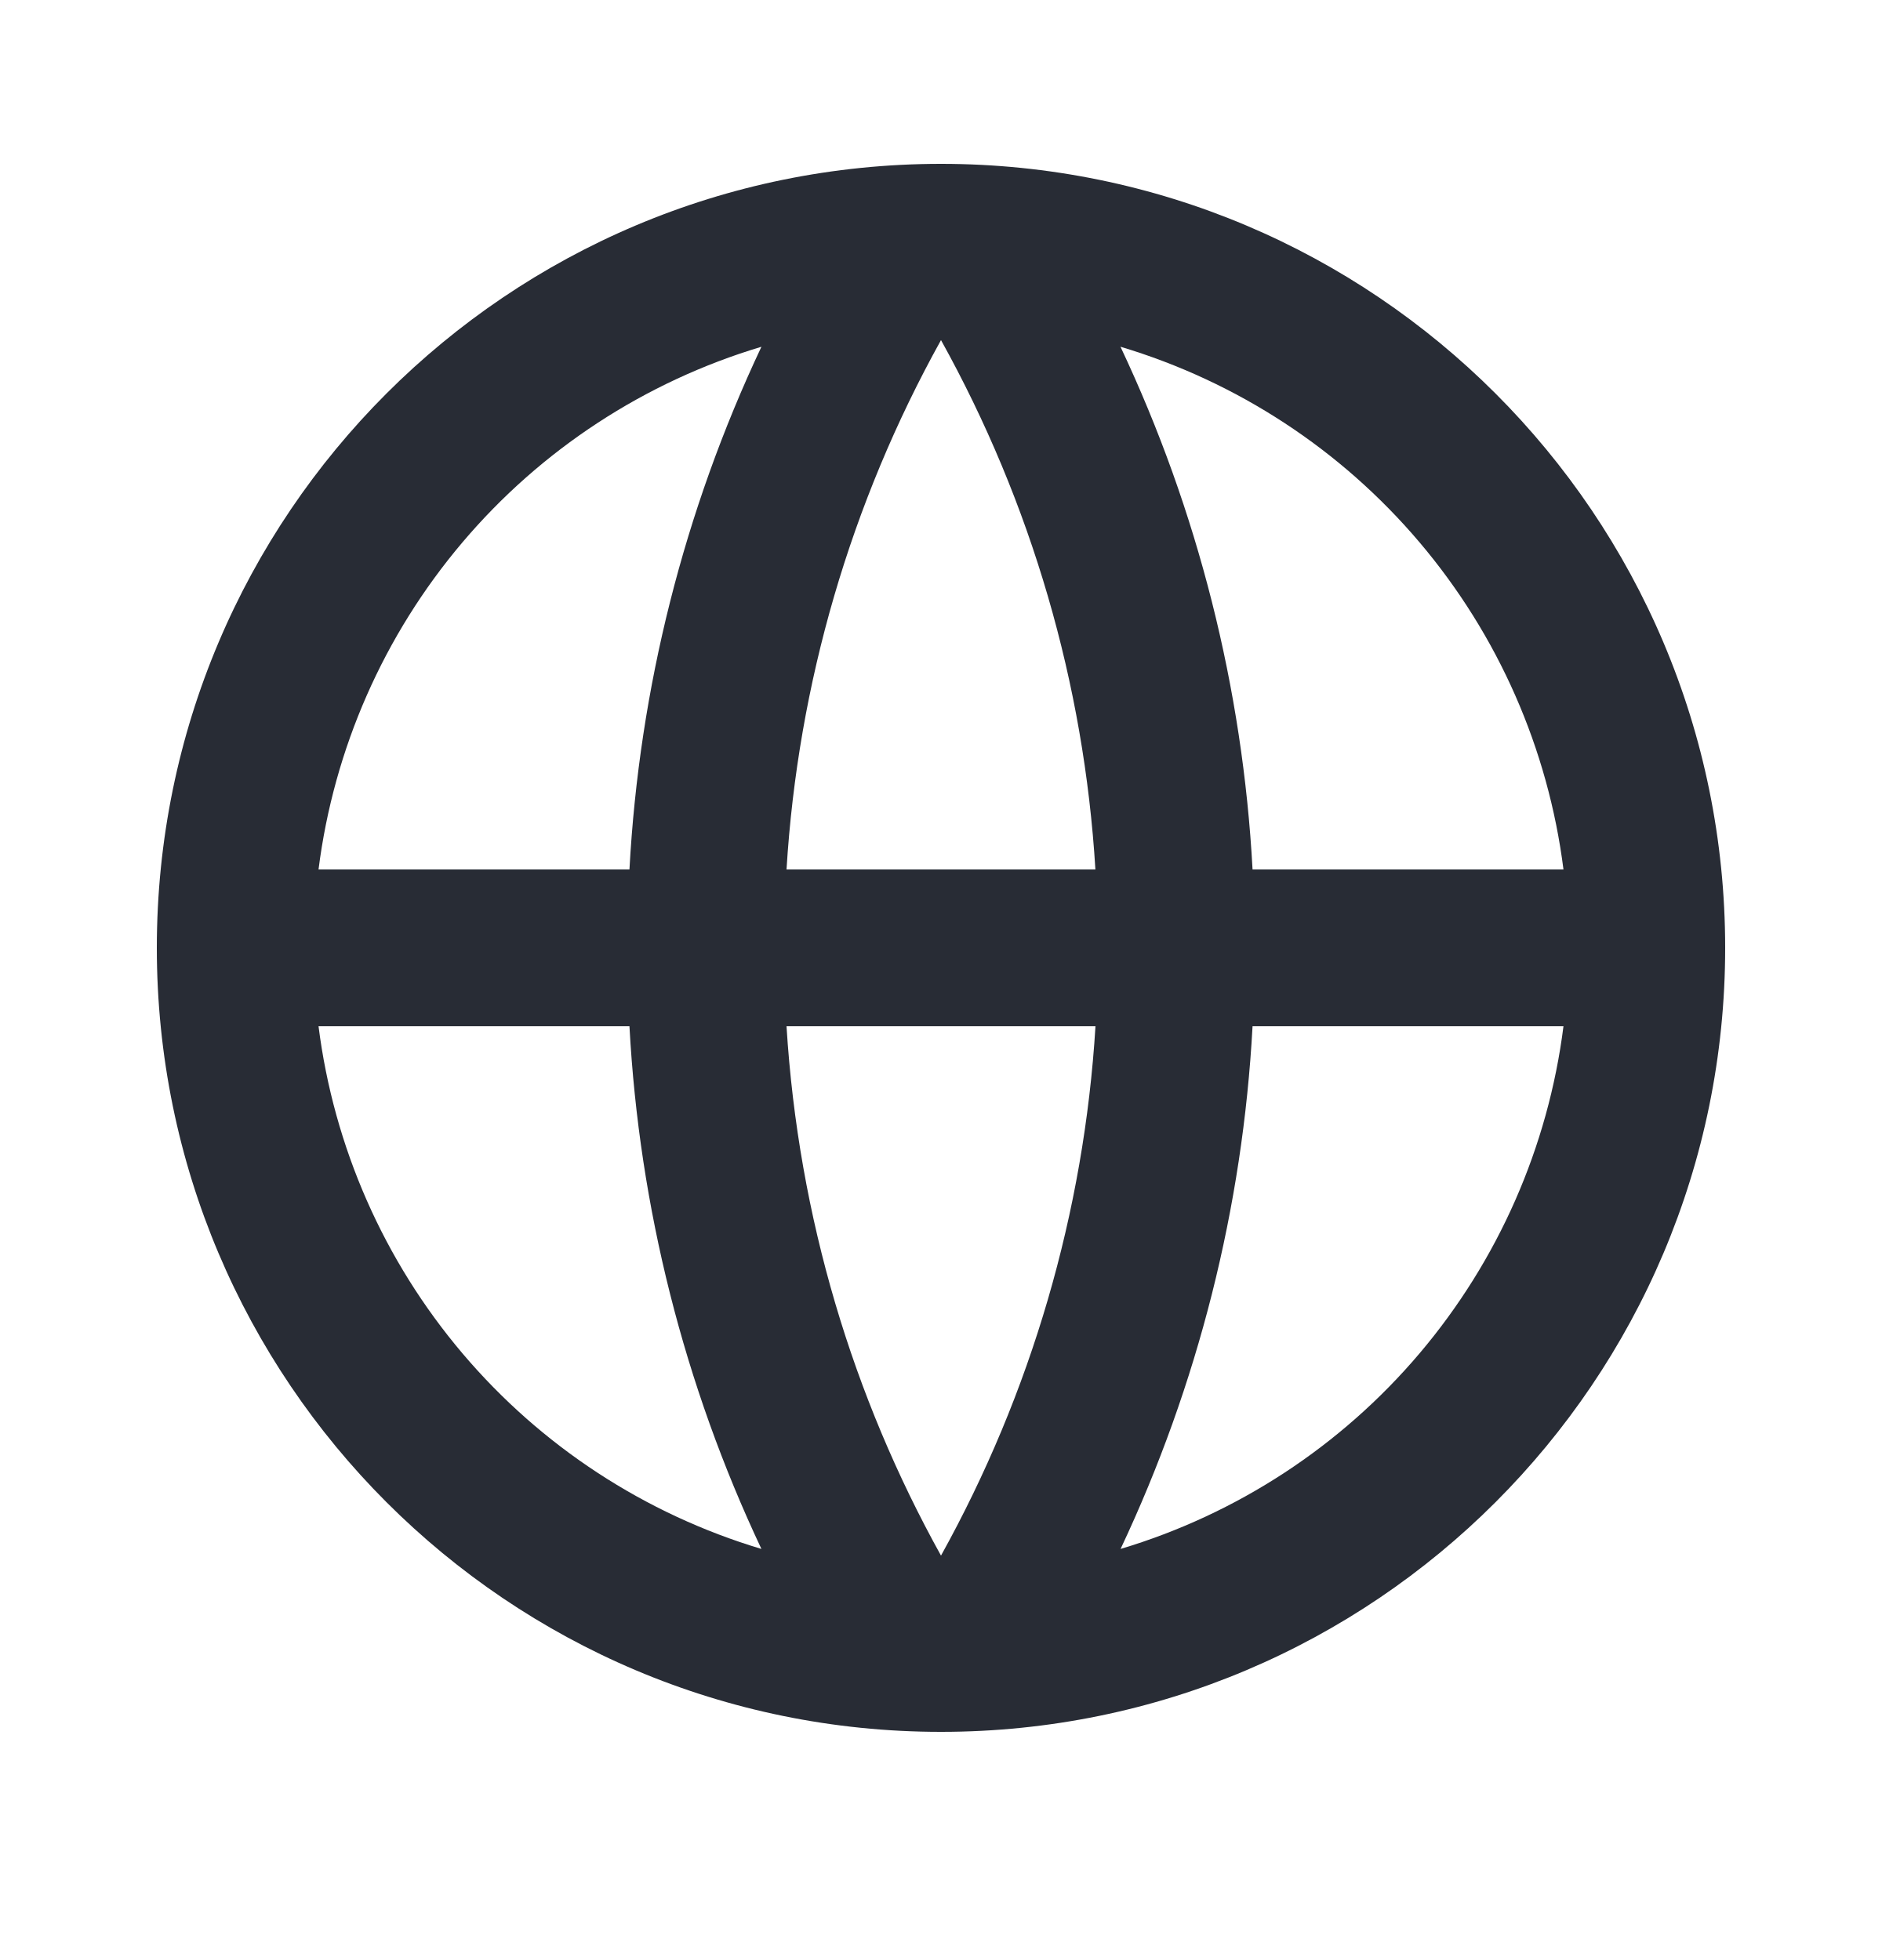
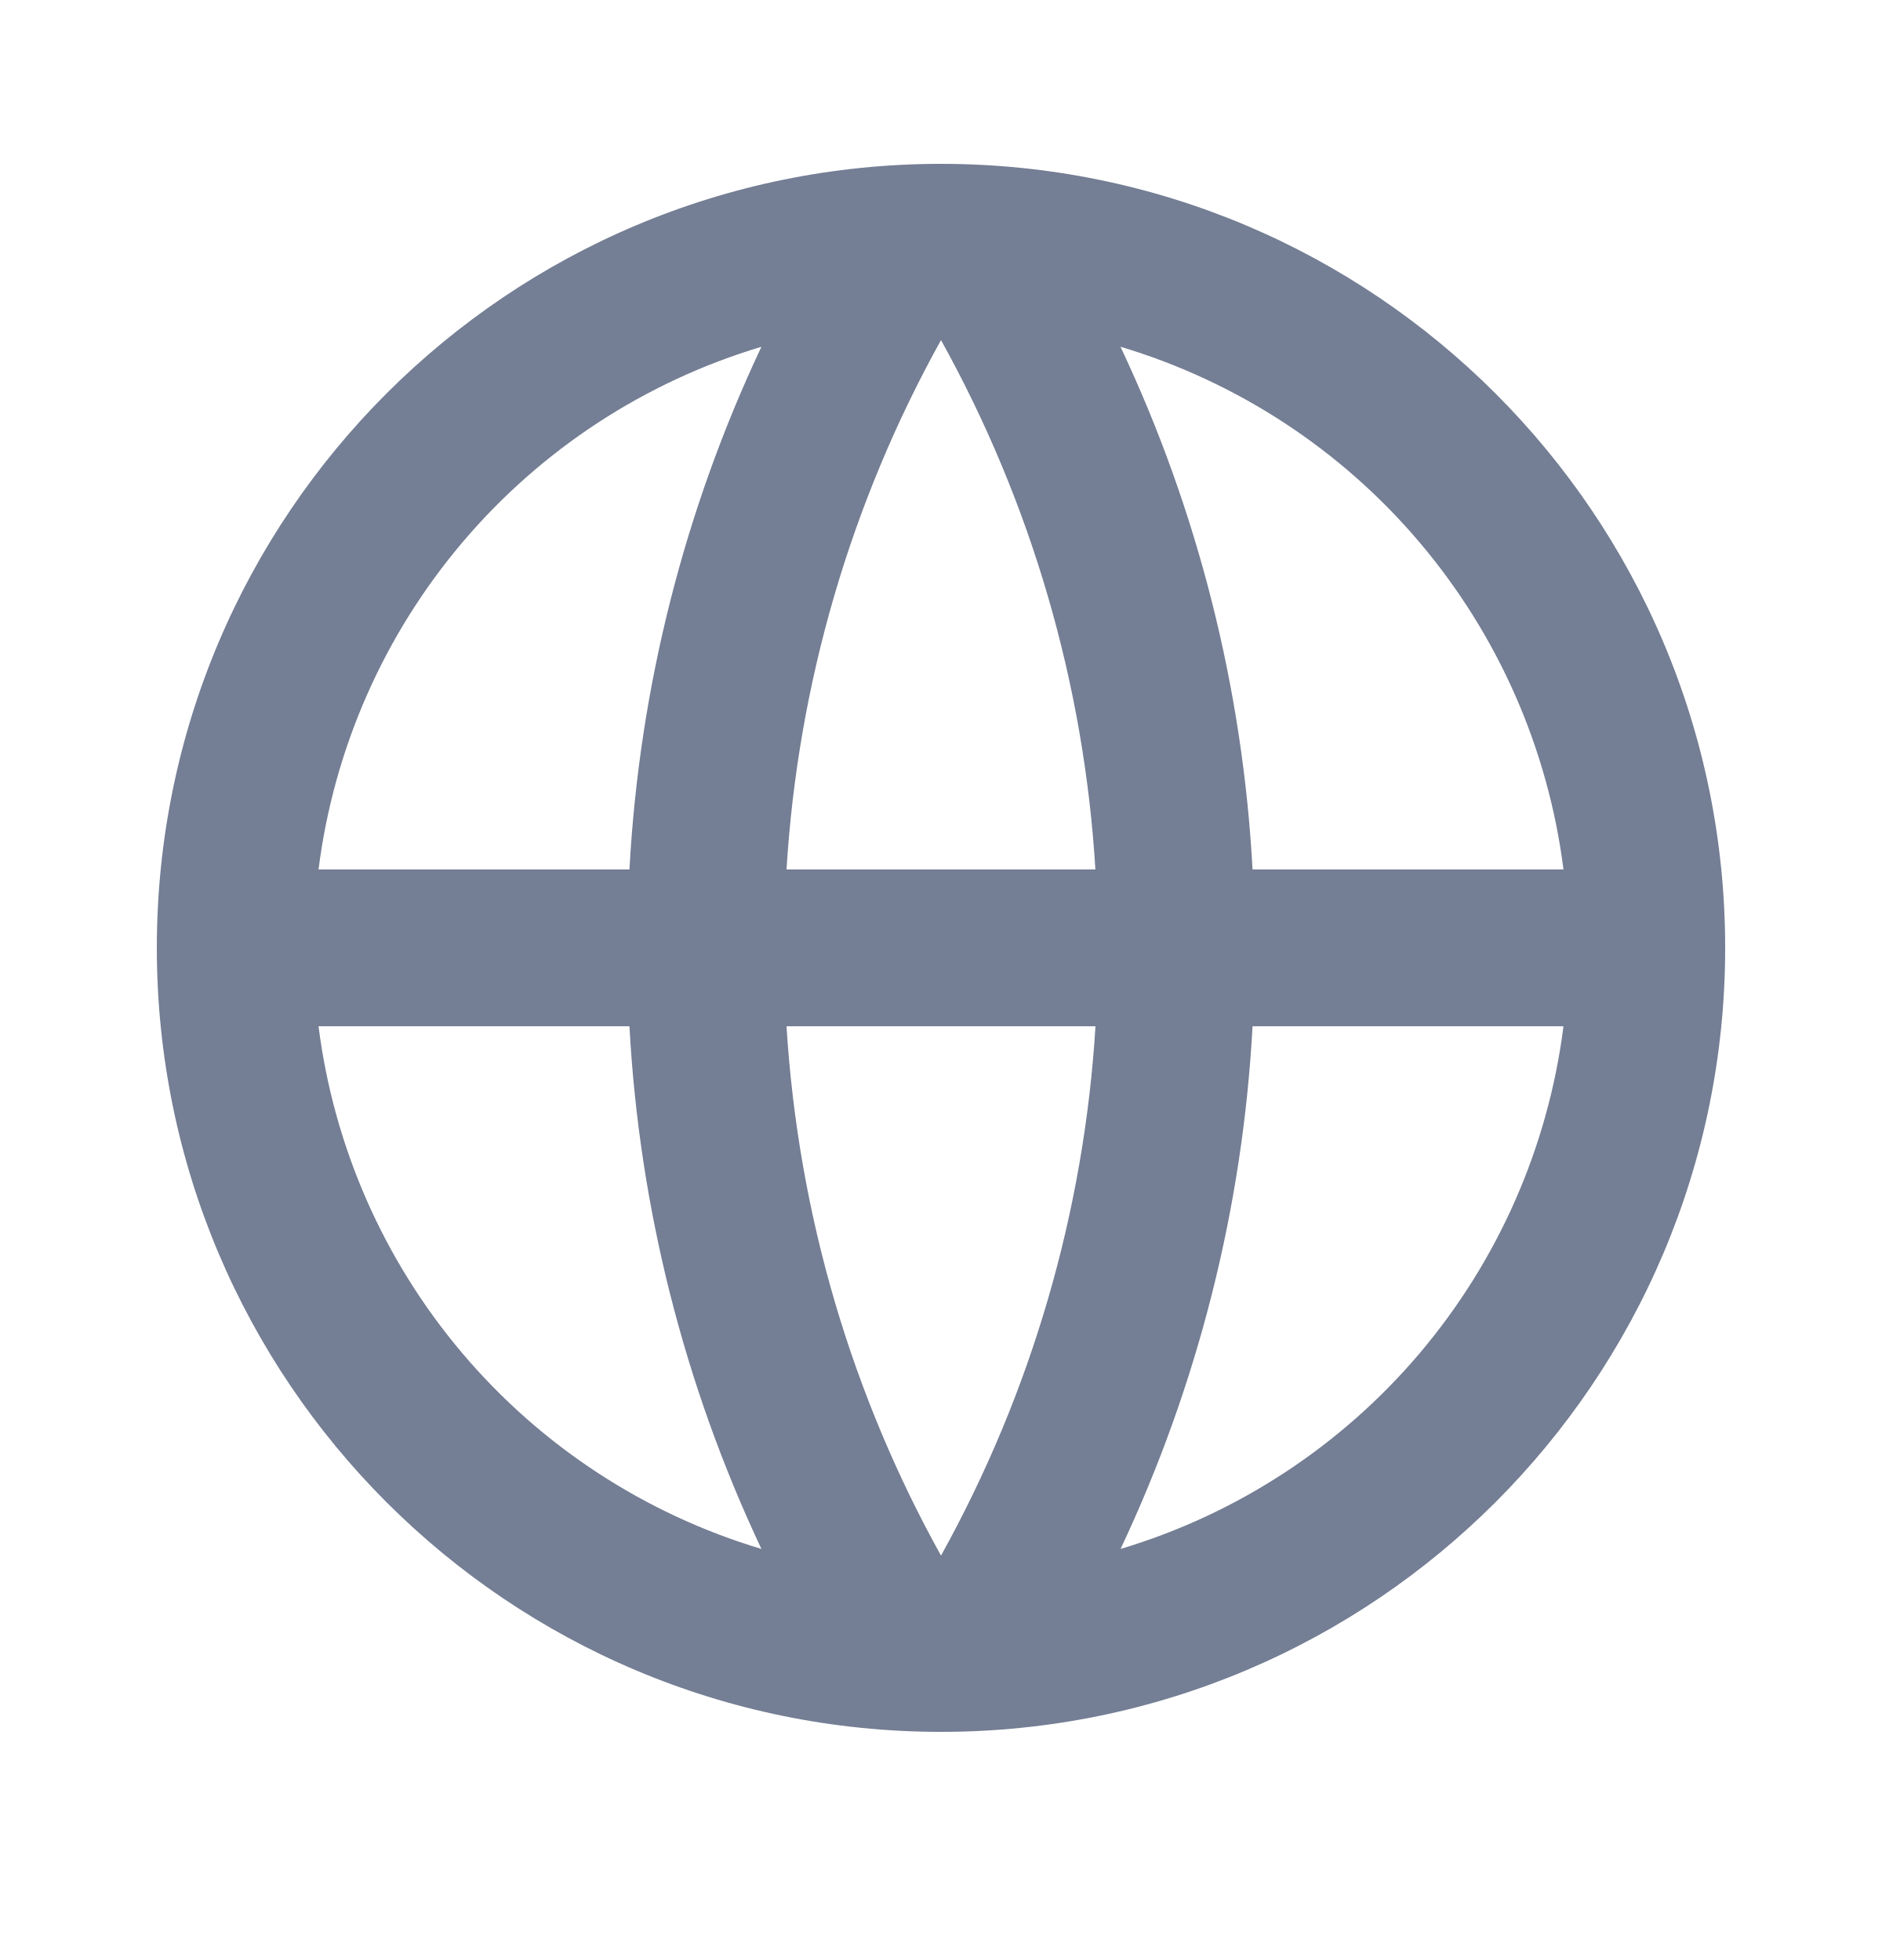
<svg xmlns="http://www.w3.org/2000/svg" width="24" height="25" viewBox="0 0 24 25" fill="none">
-   <path d="M12 22.09C6.477 22.09 2 17.613 2 12.09C2 6.567 6.477 2.09 12 2.09C17.523 2.09 22 6.567 22 12.09C22 17.613 17.523 22.09 12 22.09ZM9.71 19.757C8.723 17.664 8.152 15.4 8.027 13.09H4.062C4.257 14.629 4.894 16.078 5.897 17.262C6.899 18.445 8.224 19.312 9.71 19.757ZM10.03 13.09C10.181 15.529 10.878 17.82 12 19.842C13.152 17.766 13.825 15.459 13.97 13.09H10.03ZM19.938 13.09H15.973C15.848 15.4 15.277 17.664 14.29 19.757C15.776 19.312 17.101 18.445 18.103 17.262C19.106 16.078 19.743 14.629 19.938 13.09ZM4.062 11.09H8.027C8.152 8.78 8.723 6.516 9.71 4.423C8.224 4.868 6.899 5.735 5.897 6.918C4.894 8.102 4.257 9.551 4.062 11.09ZM10.031 11.09H13.969C13.825 8.72 13.152 6.413 12 4.338C10.848 6.413 10.175 8.72 10.03 11.09M14.289 4.423C15.276 6.515 15.848 8.78 15.973 11.09H19.938C19.743 9.551 19.106 8.102 18.103 6.918C17.101 5.735 15.776 4.868 14.29 4.423" fill="#282c35" />
+   <path d="M12 22.09C6.477 22.09 2 17.613 2 12.09C2 6.567 6.477 2.09 12 2.09C17.523 2.09 22 6.567 22 12.09C22 17.613 17.523 22.09 12 22.09ZM9.71 19.757C8.723 17.664 8.152 15.4 8.027 13.09H4.062C4.257 14.629 4.894 16.078 5.897 17.262C6.899 18.445 8.224 19.312 9.71 19.757ZM10.03 13.09C10.181 15.529 10.878 17.82 12 19.842C13.152 17.766 13.825 15.459 13.97 13.09H10.03ZM19.938 13.09H15.973C15.848 15.4 15.277 17.664 14.29 19.757C15.776 19.312 17.101 18.445 18.103 17.262C19.106 16.078 19.743 14.629 19.938 13.09ZM4.062 11.09H8.027C8.152 8.78 8.723 6.516 9.71 4.423C8.224 4.868 6.899 5.735 5.897 6.918C4.894 8.102 4.257 9.551 4.062 11.09ZM10.031 11.09H13.969C13.825 8.72 13.152 6.413 12 4.338C10.848 6.413 10.175 8.72 10.03 11.09M14.289 4.423C15.276 6.515 15.848 8.78 15.973 11.09H19.938C19.743 9.551 19.106 8.102 18.103 6.918C17.101 5.735 15.776 4.868 14.29 4.423" fill="#747e94" />
</svg>
